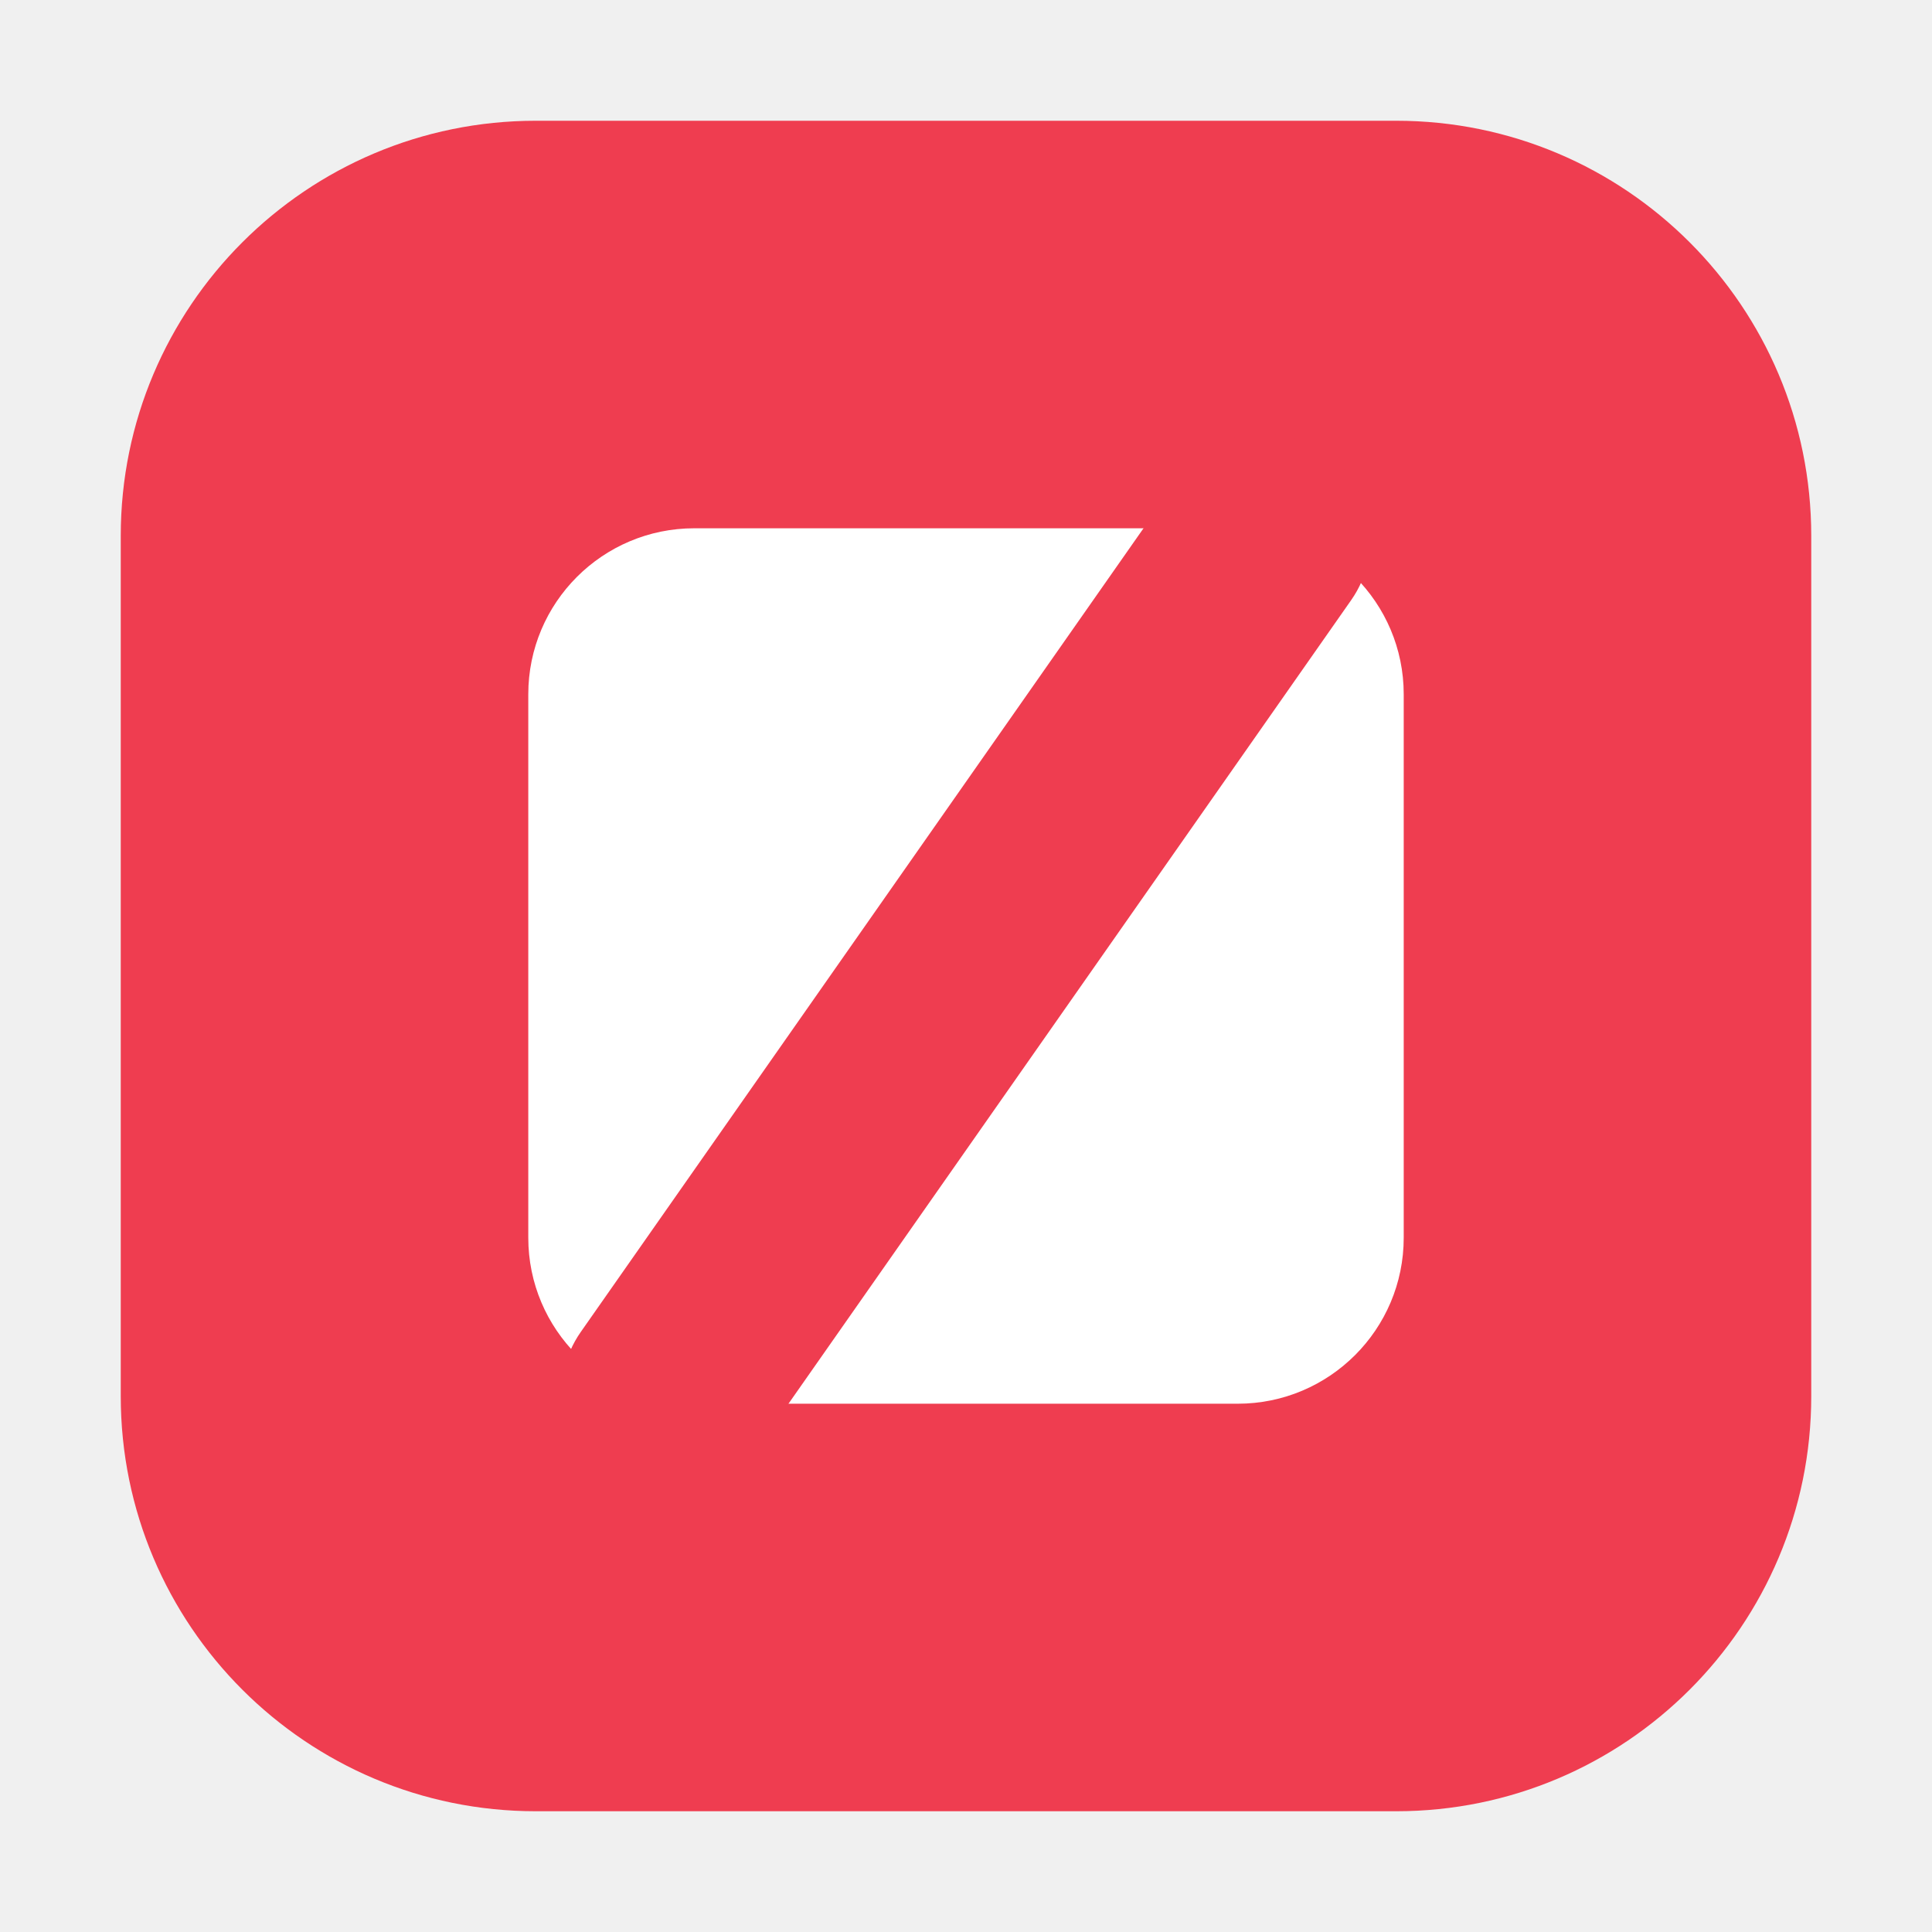
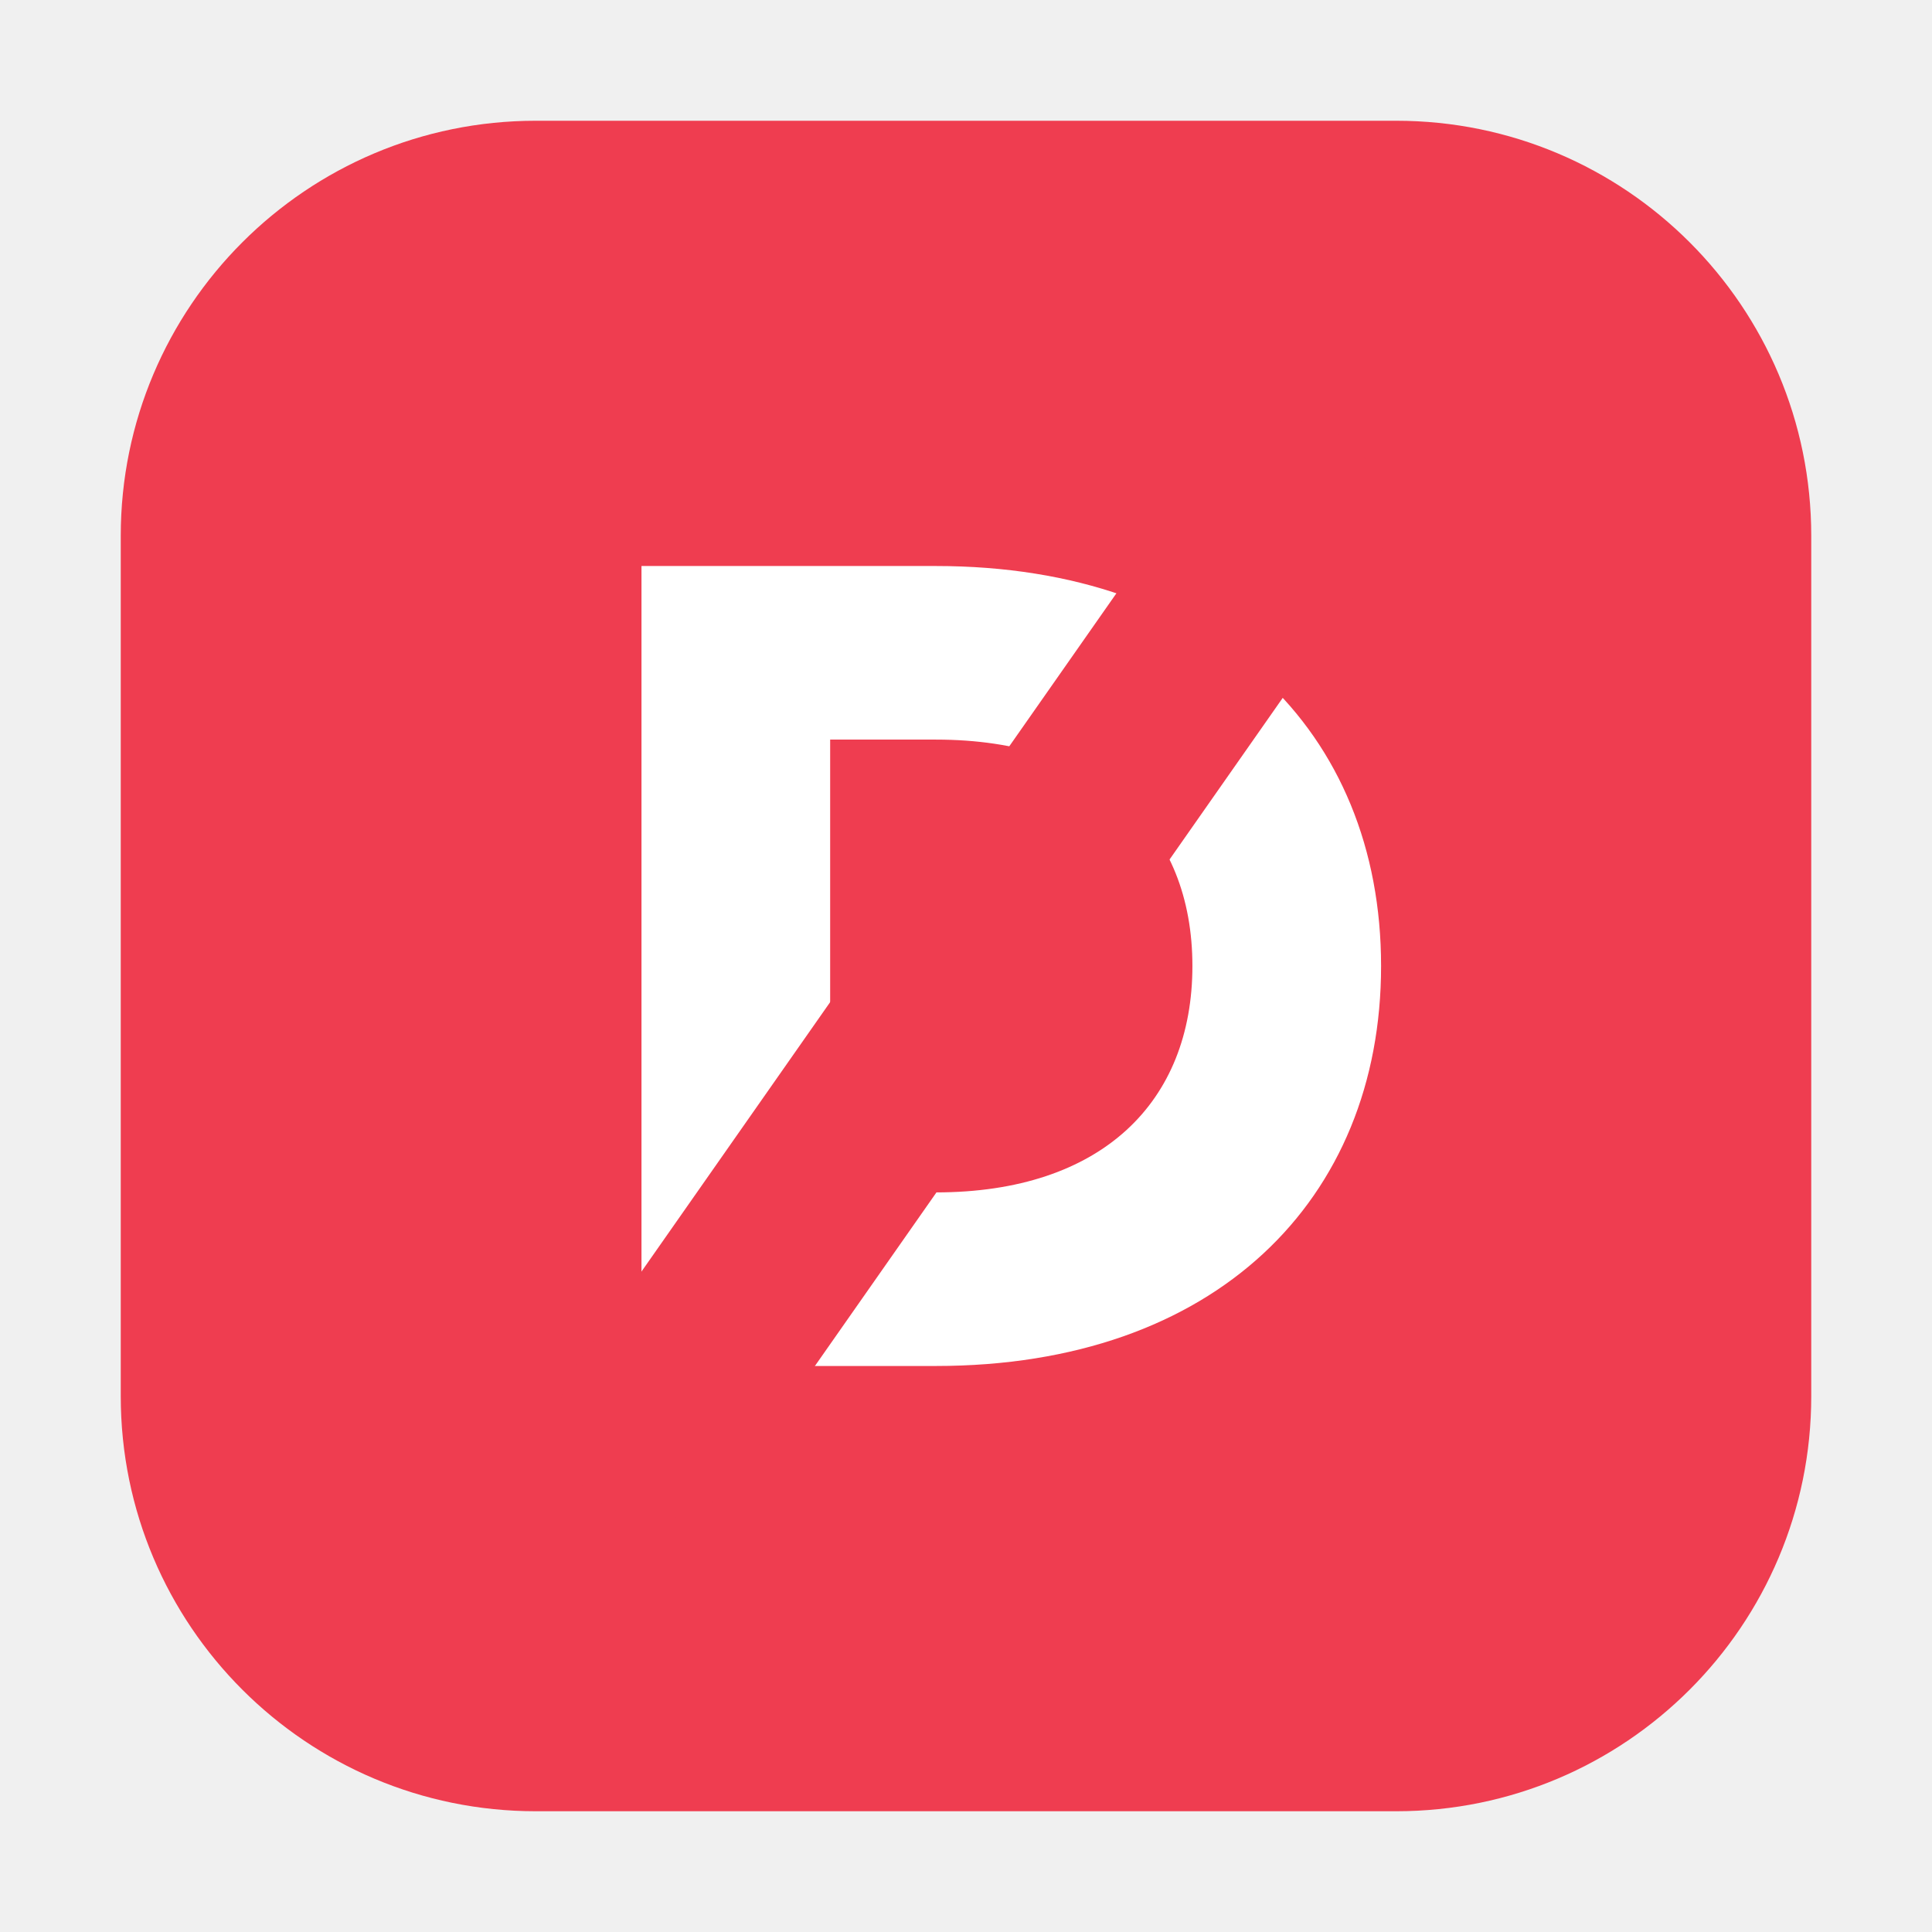
<svg xmlns="http://www.w3.org/2000/svg" viewBox="0 0 512 512">
  <rect x="32" y="32" width="448" height="448" rx="110" fill="#EF3D50" />
-   <rect x="140" y="140" width="232" height="232" rx="44" fill="#FFFFFF" />
-   <rect x="228" y="90" width="56" height="332" rx="28" fill="#EF3D50" transform="rotate(35 256 256)" />
+   <path d="M170 150        H248        C322 150 366 194 366 256        C366 318 322 362 248 362        H170        Z        M220 196        V316        H248        C292 316 316 292 316 256        C316 220 292 196 248 196        Z" fill="#FFFFFF" fill-rule="evenodd" />
+   <rect x="232" y="84" width="52" height="344" rx="26" fill="#EF3D50" transform="rotate(35 256 256)" />
</svg>
